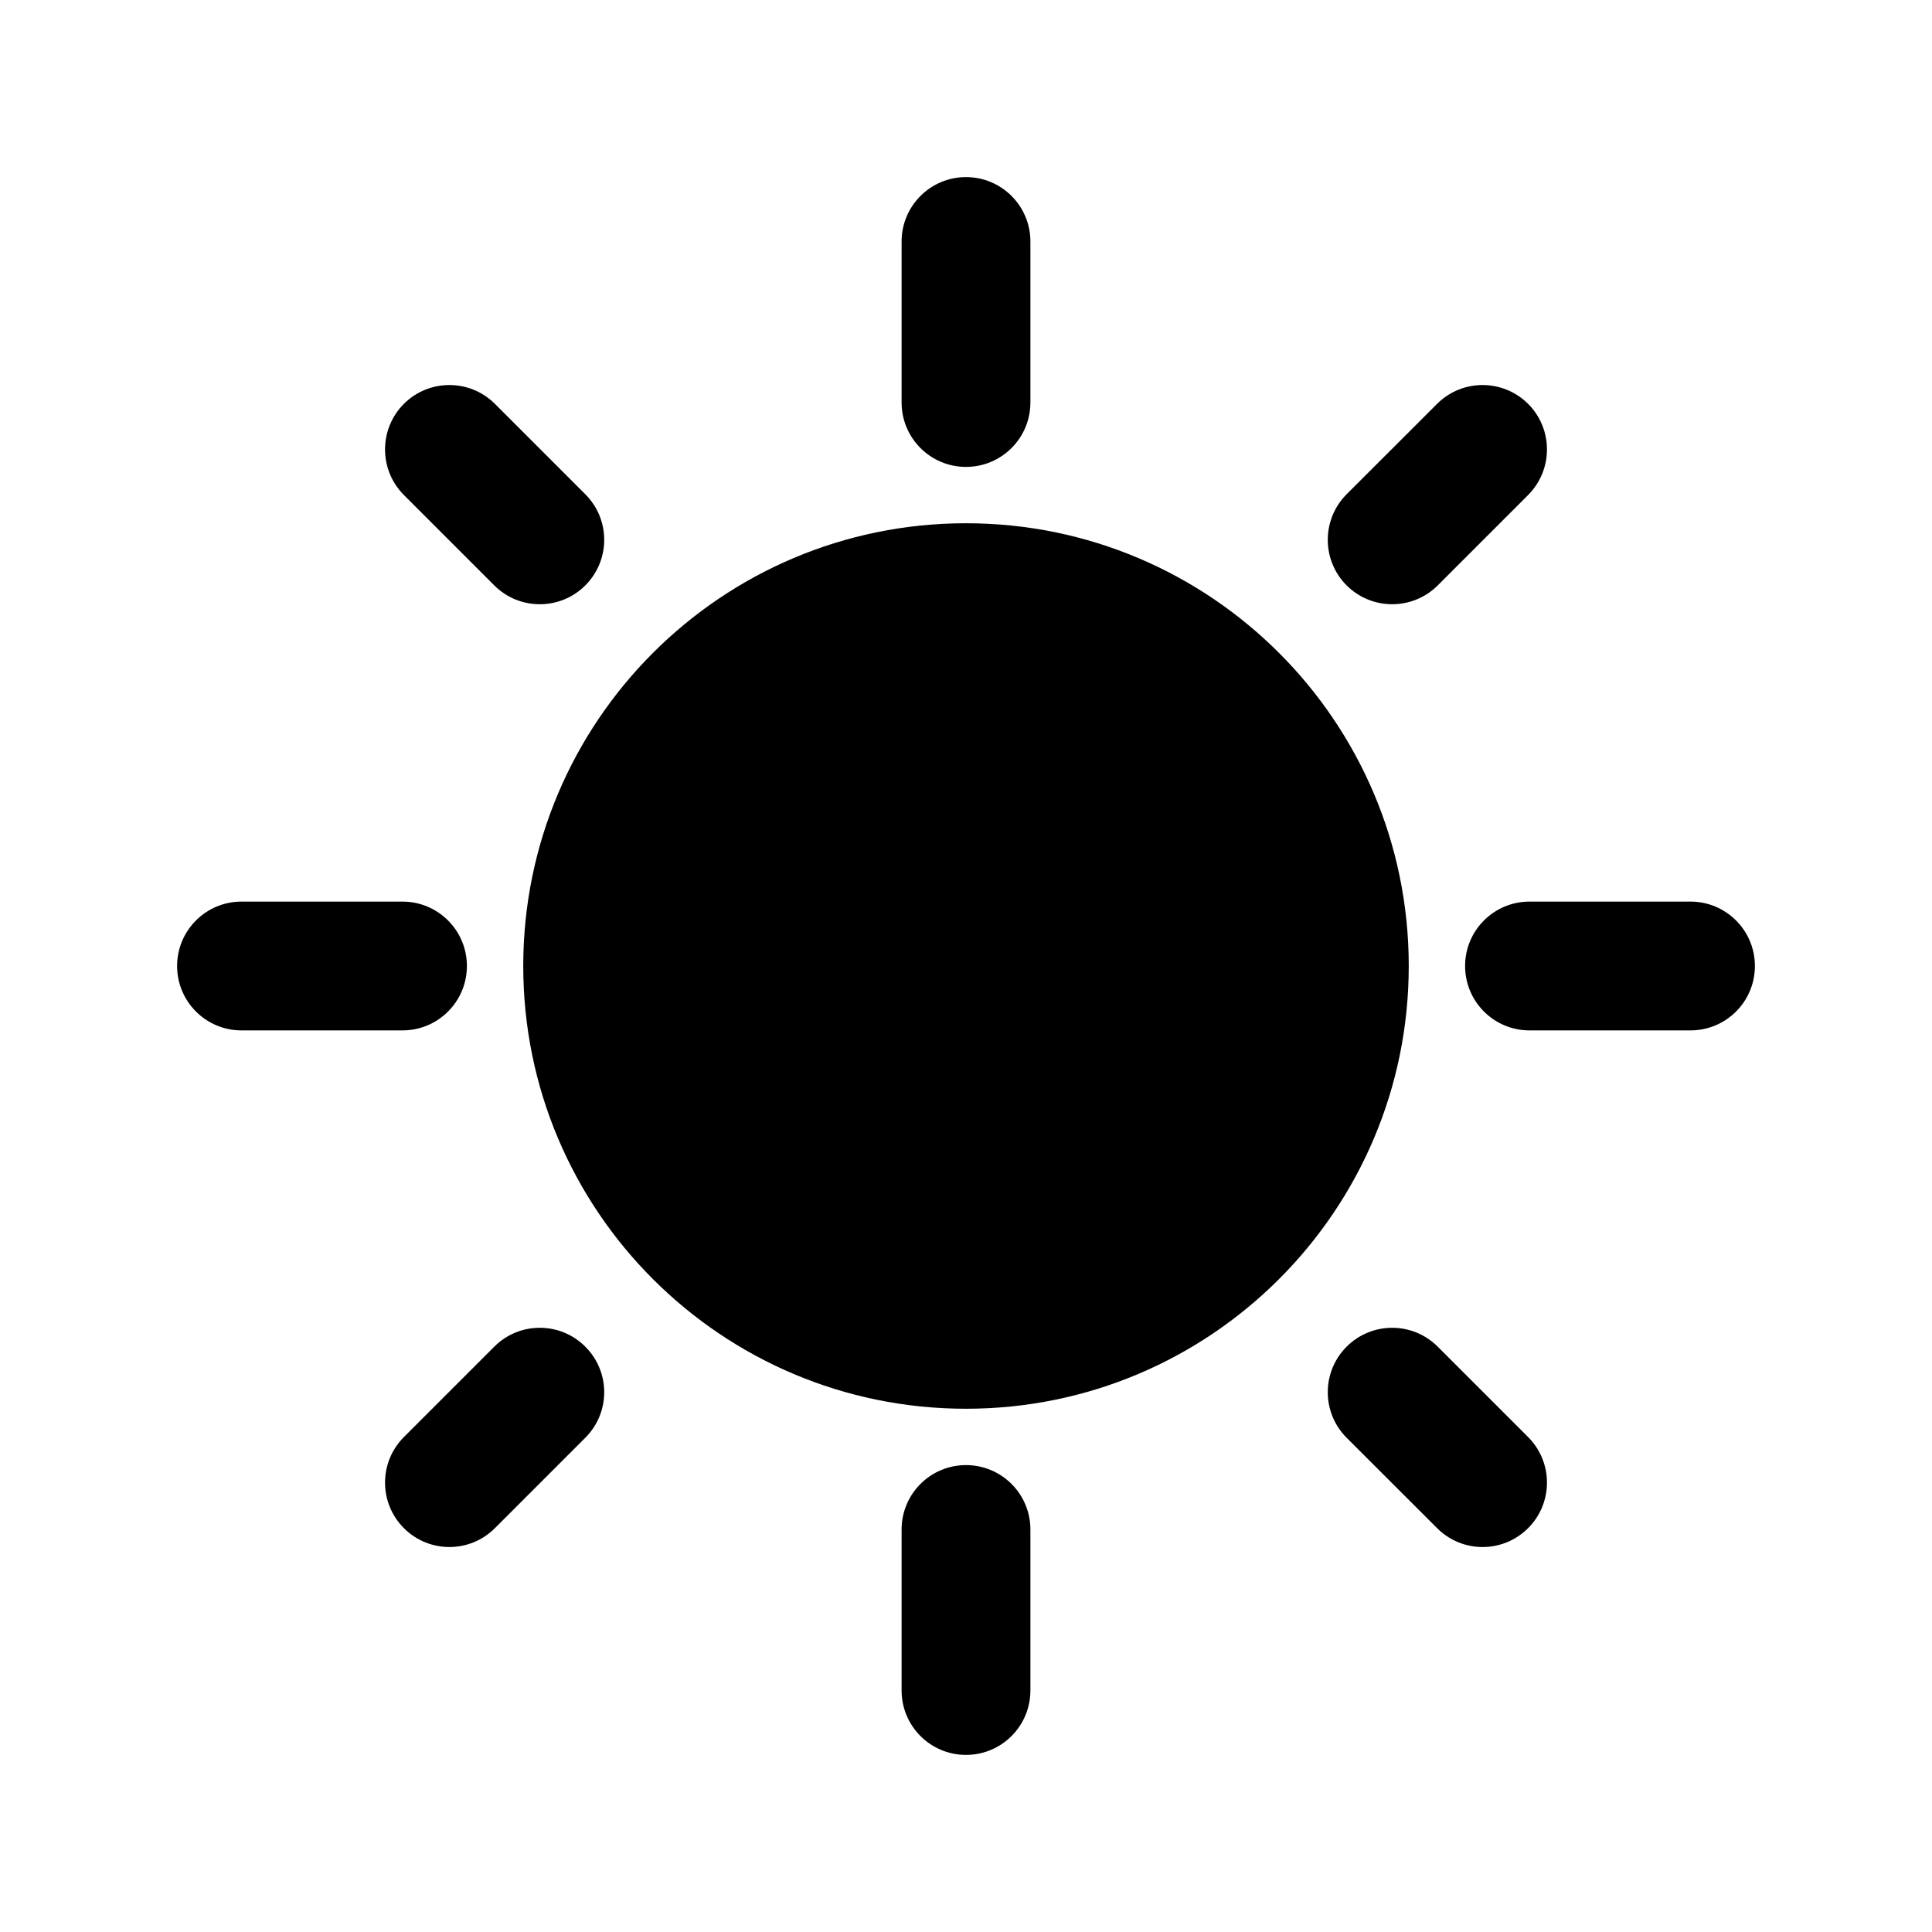
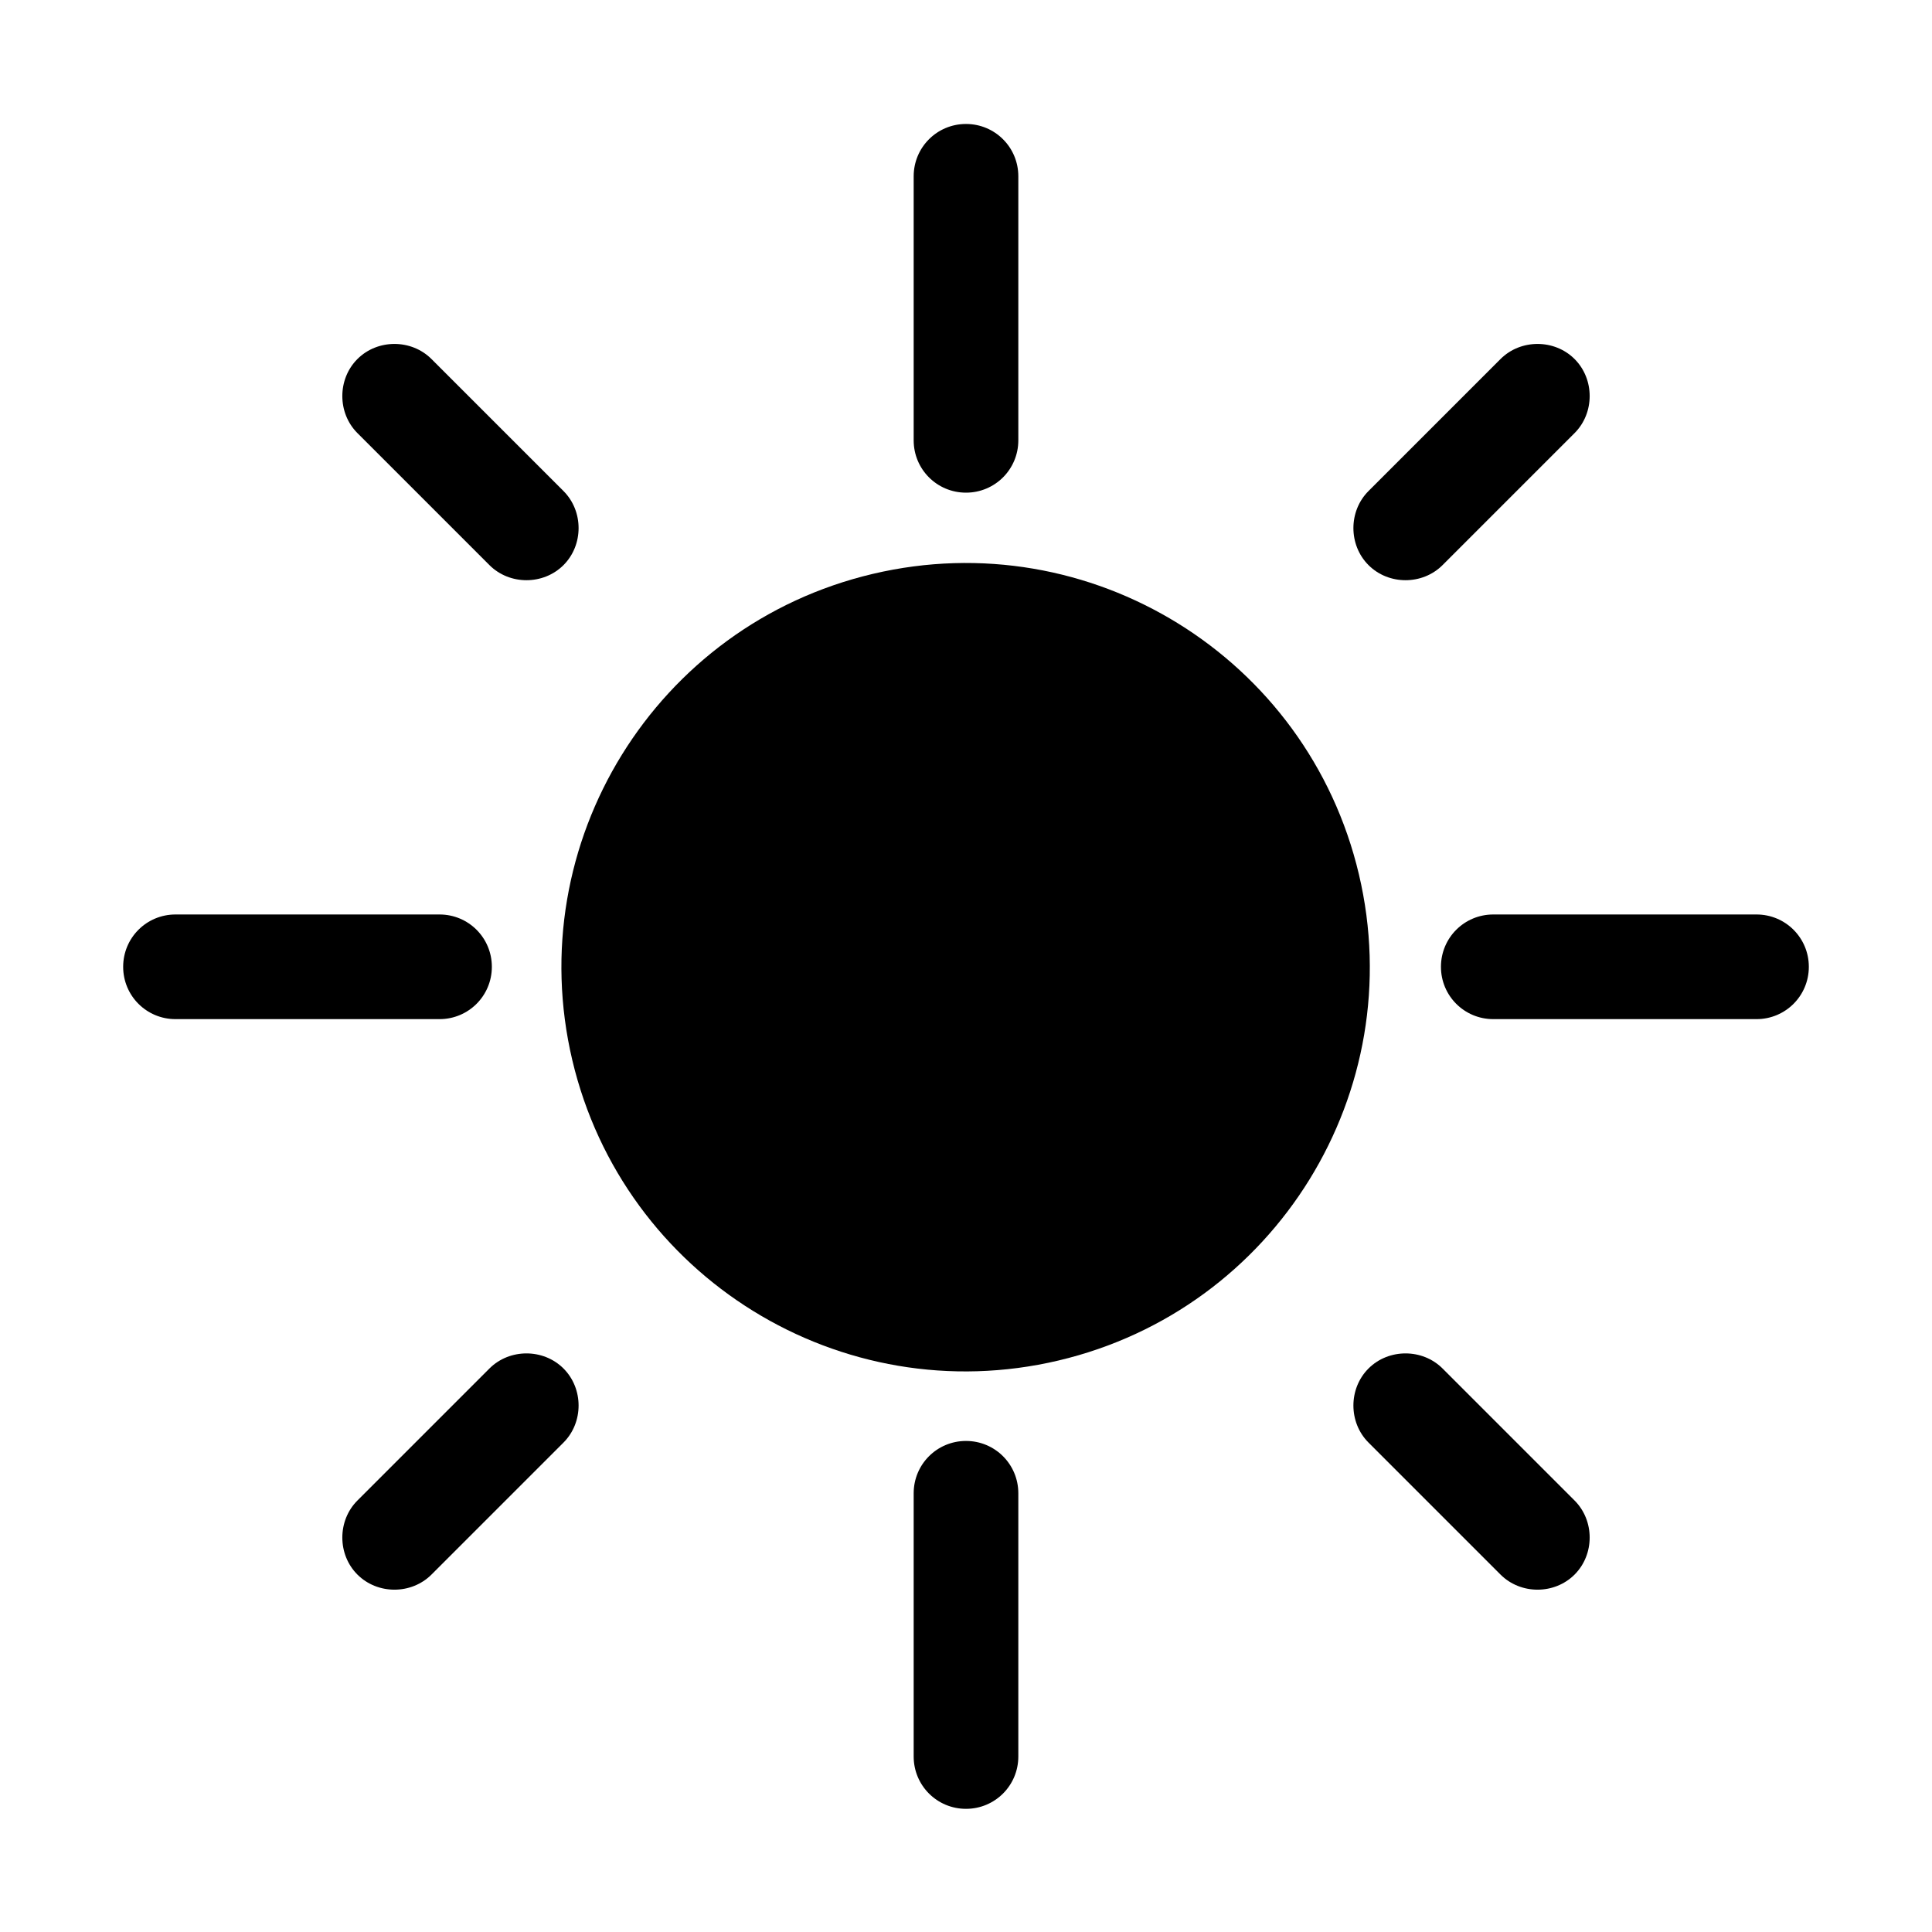
<svg xmlns="http://www.w3.org/2000/svg" width="24" height="24" viewBox="0 0 24 24" fill="none" data-karrot-ui-icon="true">
-   <path d="M11.2 5C11.2 5.442 11.558 5.8 12 5.8C12.442 5.8 12.8 5.442 12.8 5V3C12.8 2.558 12.442 2.2 12 2.2C11.558 2.2 11.2 2.558 11.2 3V5Z" fill="currentColor" />
-   <path d="M12 17.5C15.037 17.5 17.5 15.038 17.5 12C17.5 8.963 15.037 6.5 12 6.5C8.962 6.5 6.5 8.963 6.5 12C6.5 15.038 8.962 17.5 12 17.5Z" fill="currentColor" />
-   <path d="M12 18.2C12.442 18.2 12.8 18.558 12.8 19V21C12.8 21.442 12.442 21.8 12 21.8C11.558 21.8 11.2 21.442 11.2 21V19C11.2 18.558 11.558 18.2 12 18.2Z" fill="currentColor" />
-   <path d="M5.8 12C5.8 12.442 5.442 12.8 5 12.8H3C2.558 12.8 2.2 12.442 2.2 12C2.2 11.558 2.558 11.2 3 11.2H5C5.442 11.2 5.8 11.558 5.8 12Z" fill="currentColor" />
-   <path d="M7.271 17.86C7.584 17.548 7.584 17.041 7.271 16.729C6.959 16.416 6.452 16.416 6.14 16.729L5.017 17.852C4.705 18.164 4.705 18.671 5.017 18.983C5.329 19.296 5.836 19.296 6.148 18.983L7.271 17.86Z" fill="currentColor" />
-   <path d="M7.271 7.272C6.959 7.584 6.452 7.584 6.14 7.272L5.017 6.149C4.705 5.836 4.705 5.33 5.017 5.017C5.329 4.705 5.836 4.705 6.148 5.017L7.271 6.14C7.584 6.453 7.584 6.959 7.271 7.272Z" fill="currentColor" />
-   <path d="M19 11.2C18.558 11.2 18.2 11.558 18.2 12C18.2 12.442 18.558 12.8 19 12.8H21C21.442 12.8 21.8 12.442 21.8 12C21.8 11.558 21.442 11.2 21 11.2L19 11.2Z" fill="currentColor" />
-   <path d="M16.728 7.272C16.416 6.959 16.416 6.453 16.728 6.14L17.852 5.017C18.164 4.705 18.67 4.705 18.983 5.017C19.295 5.33 19.295 5.836 18.983 6.149L17.86 7.272C17.547 7.584 17.041 7.584 16.728 7.272Z" fill="currentColor" />
-   <path d="M17.86 16.729C17.547 16.416 17.041 16.416 16.728 16.729C16.416 17.041 16.416 17.548 16.728 17.86L17.852 18.983C18.164 19.296 18.67 19.296 18.983 18.983C19.295 18.671 19.295 18.164 18.983 17.852L17.86 16.729Z" fill="currentColor" />
+   <path d="M12 6.12C12.36 6.12 12.65 5.83 12.65 5.47V2.19C12.65 1.83 12.36 1.54 12 1.54C11.64 1.54 11.35 1.83 11.35 2.19V5.47C11.35 5.83 11.64 6.12 12 6.12Z" fill="currentColor" />
+   <path d="M13.148 16.901C15.847 16.264 17.518 13.56 16.881 10.862C16.244 8.163 13.54 6.492 10.842 7.129C8.144 7.766 6.473 10.47 7.109 13.168C7.746 15.866 10.45 17.538 13.148 16.901Z" fill="currentColor" />
+   <path d="M11.35 18.55C11.35 18.19 11.64 17.9 12 17.9C12.36 17.9 12.65 18.19 12.65 18.55V21.82C12.65 22.18 12.36 22.47 12 22.47C11.64 22.47 11.35 22.18 11.35 21.82V18.55Z" fill="currentColor" />
+   <path d="M21.82 11.36H18.55C18.19 11.36 17.9 11.65 17.9 12.01C17.9 12.37 18.19 12.66 18.55 12.66H21.82C22.18 12.66 22.47 12.37 22.47 12.01C22.47 11.65 22.18 11.36 21.82 11.36Z" fill="currentColor" />
+   <path d="M5.46 11.36C5.82 11.36 6.11 11.65 6.11 12.01C6.11 12.37 5.82 12.66 5.46 12.66H2.18C1.82 12.66 1.53 12.37 1.53 12.01C1.53 11.65 1.82 11.36 2.18 11.36H5.46Z" fill="currentColor" />
+   <path d="M17.92 17C17.67 16.75 17.25 16.75 17 17C16.75 17.25 16.75 17.67 17 17.92L18.64 19.56C18.89 19.81 19.31 19.81 19.56 19.56C19.81 19.31 19.81 18.89 19.56 18.64L17.92 17Z" fill="currentColor" />
+   <path d="M7 7.02C6.75 7.27 6.33 7.27 6.08 7.02L4.44 5.38C4.19 5.13 4.19 4.71 4.44 4.46C4.69 4.21 5.11 4.21 5.36 4.46L7 6.1C7.25 6.35 7.25 6.77 7 7.02Z" fill="currentColor" />
+   <path d="M17.92 7.02L19.56 5.38C19.81 5.13 19.81 4.71 19.56 4.46C19.31 4.21 18.89 4.21 18.64 4.46L17 6.1C16.75 6.35 16.75 6.77 17 7.02C17.25 7.27 17.67 7.27 17.92 7.02Z" fill="currentColor" />
+   <path d="M4.44 18.64L6.08 17C6.33 16.75 6.75 16.75 7 17C7.25 17.25 7.25 17.67 7 17.92L5.36 19.56C5.11 19.81 4.69 19.81 4.44 19.56C4.19 19.31 4.19 18.89 4.44 18.64Z" fill="currentColor" />
</svg>
